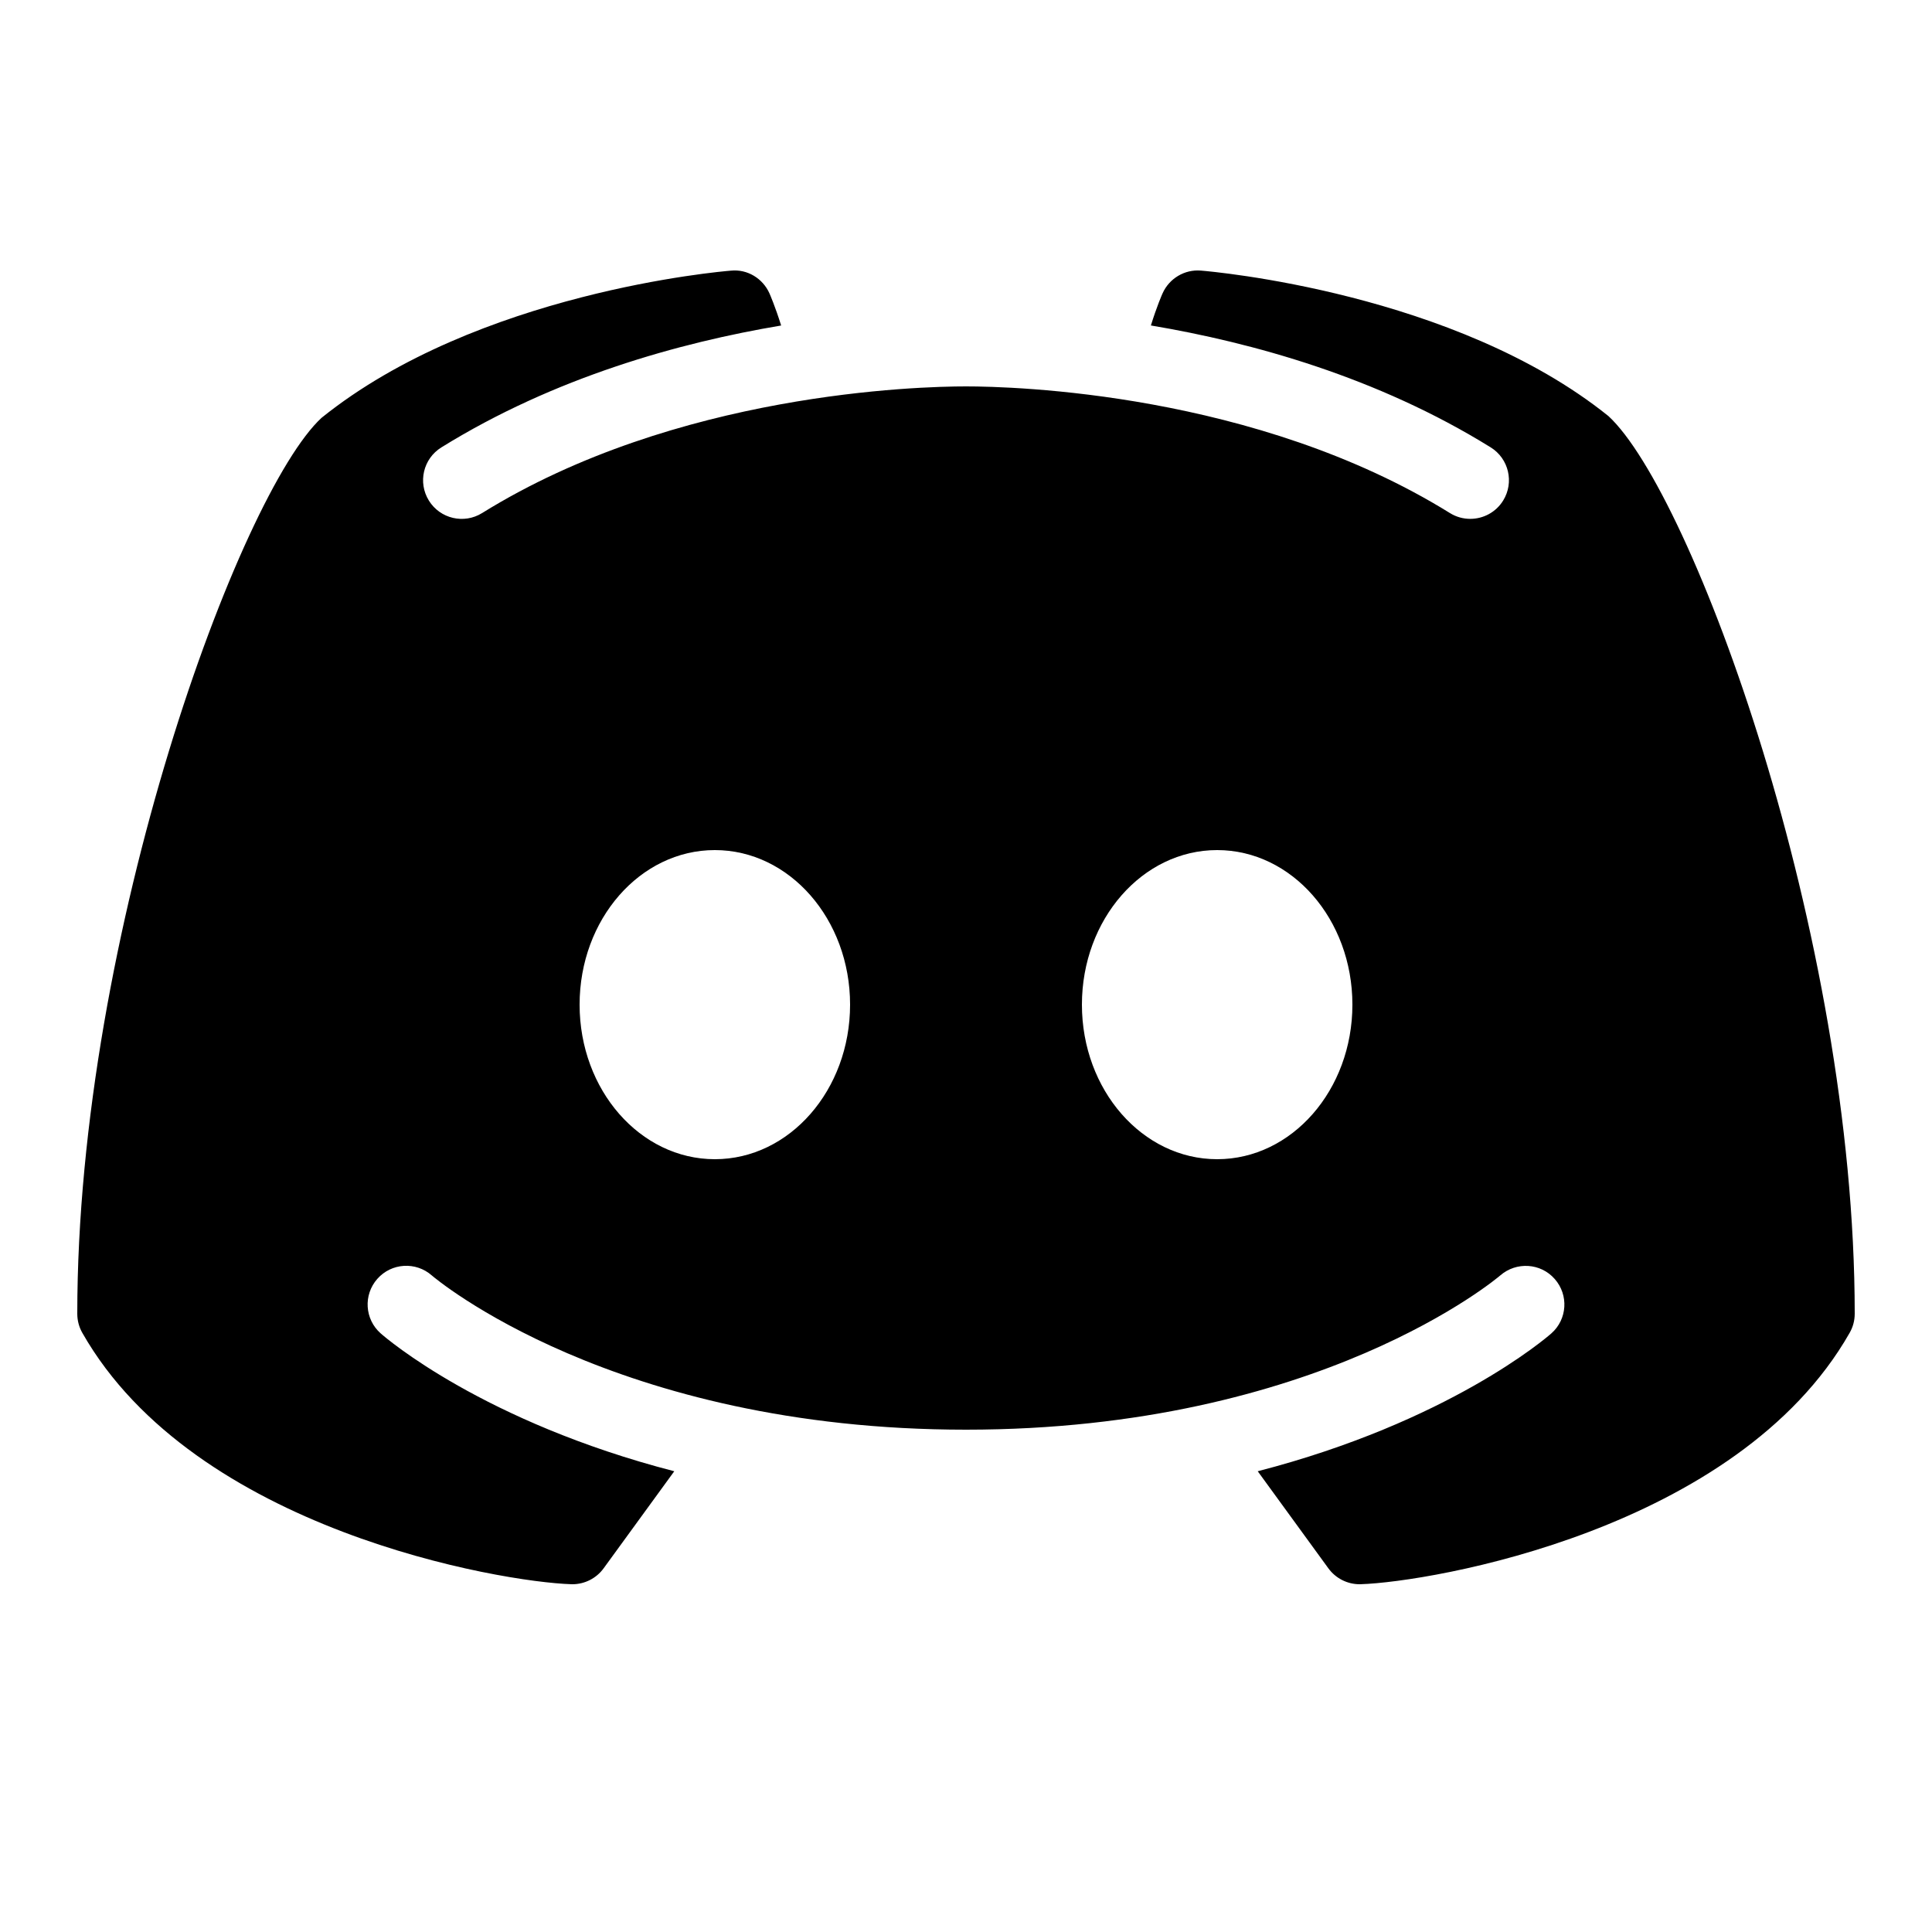
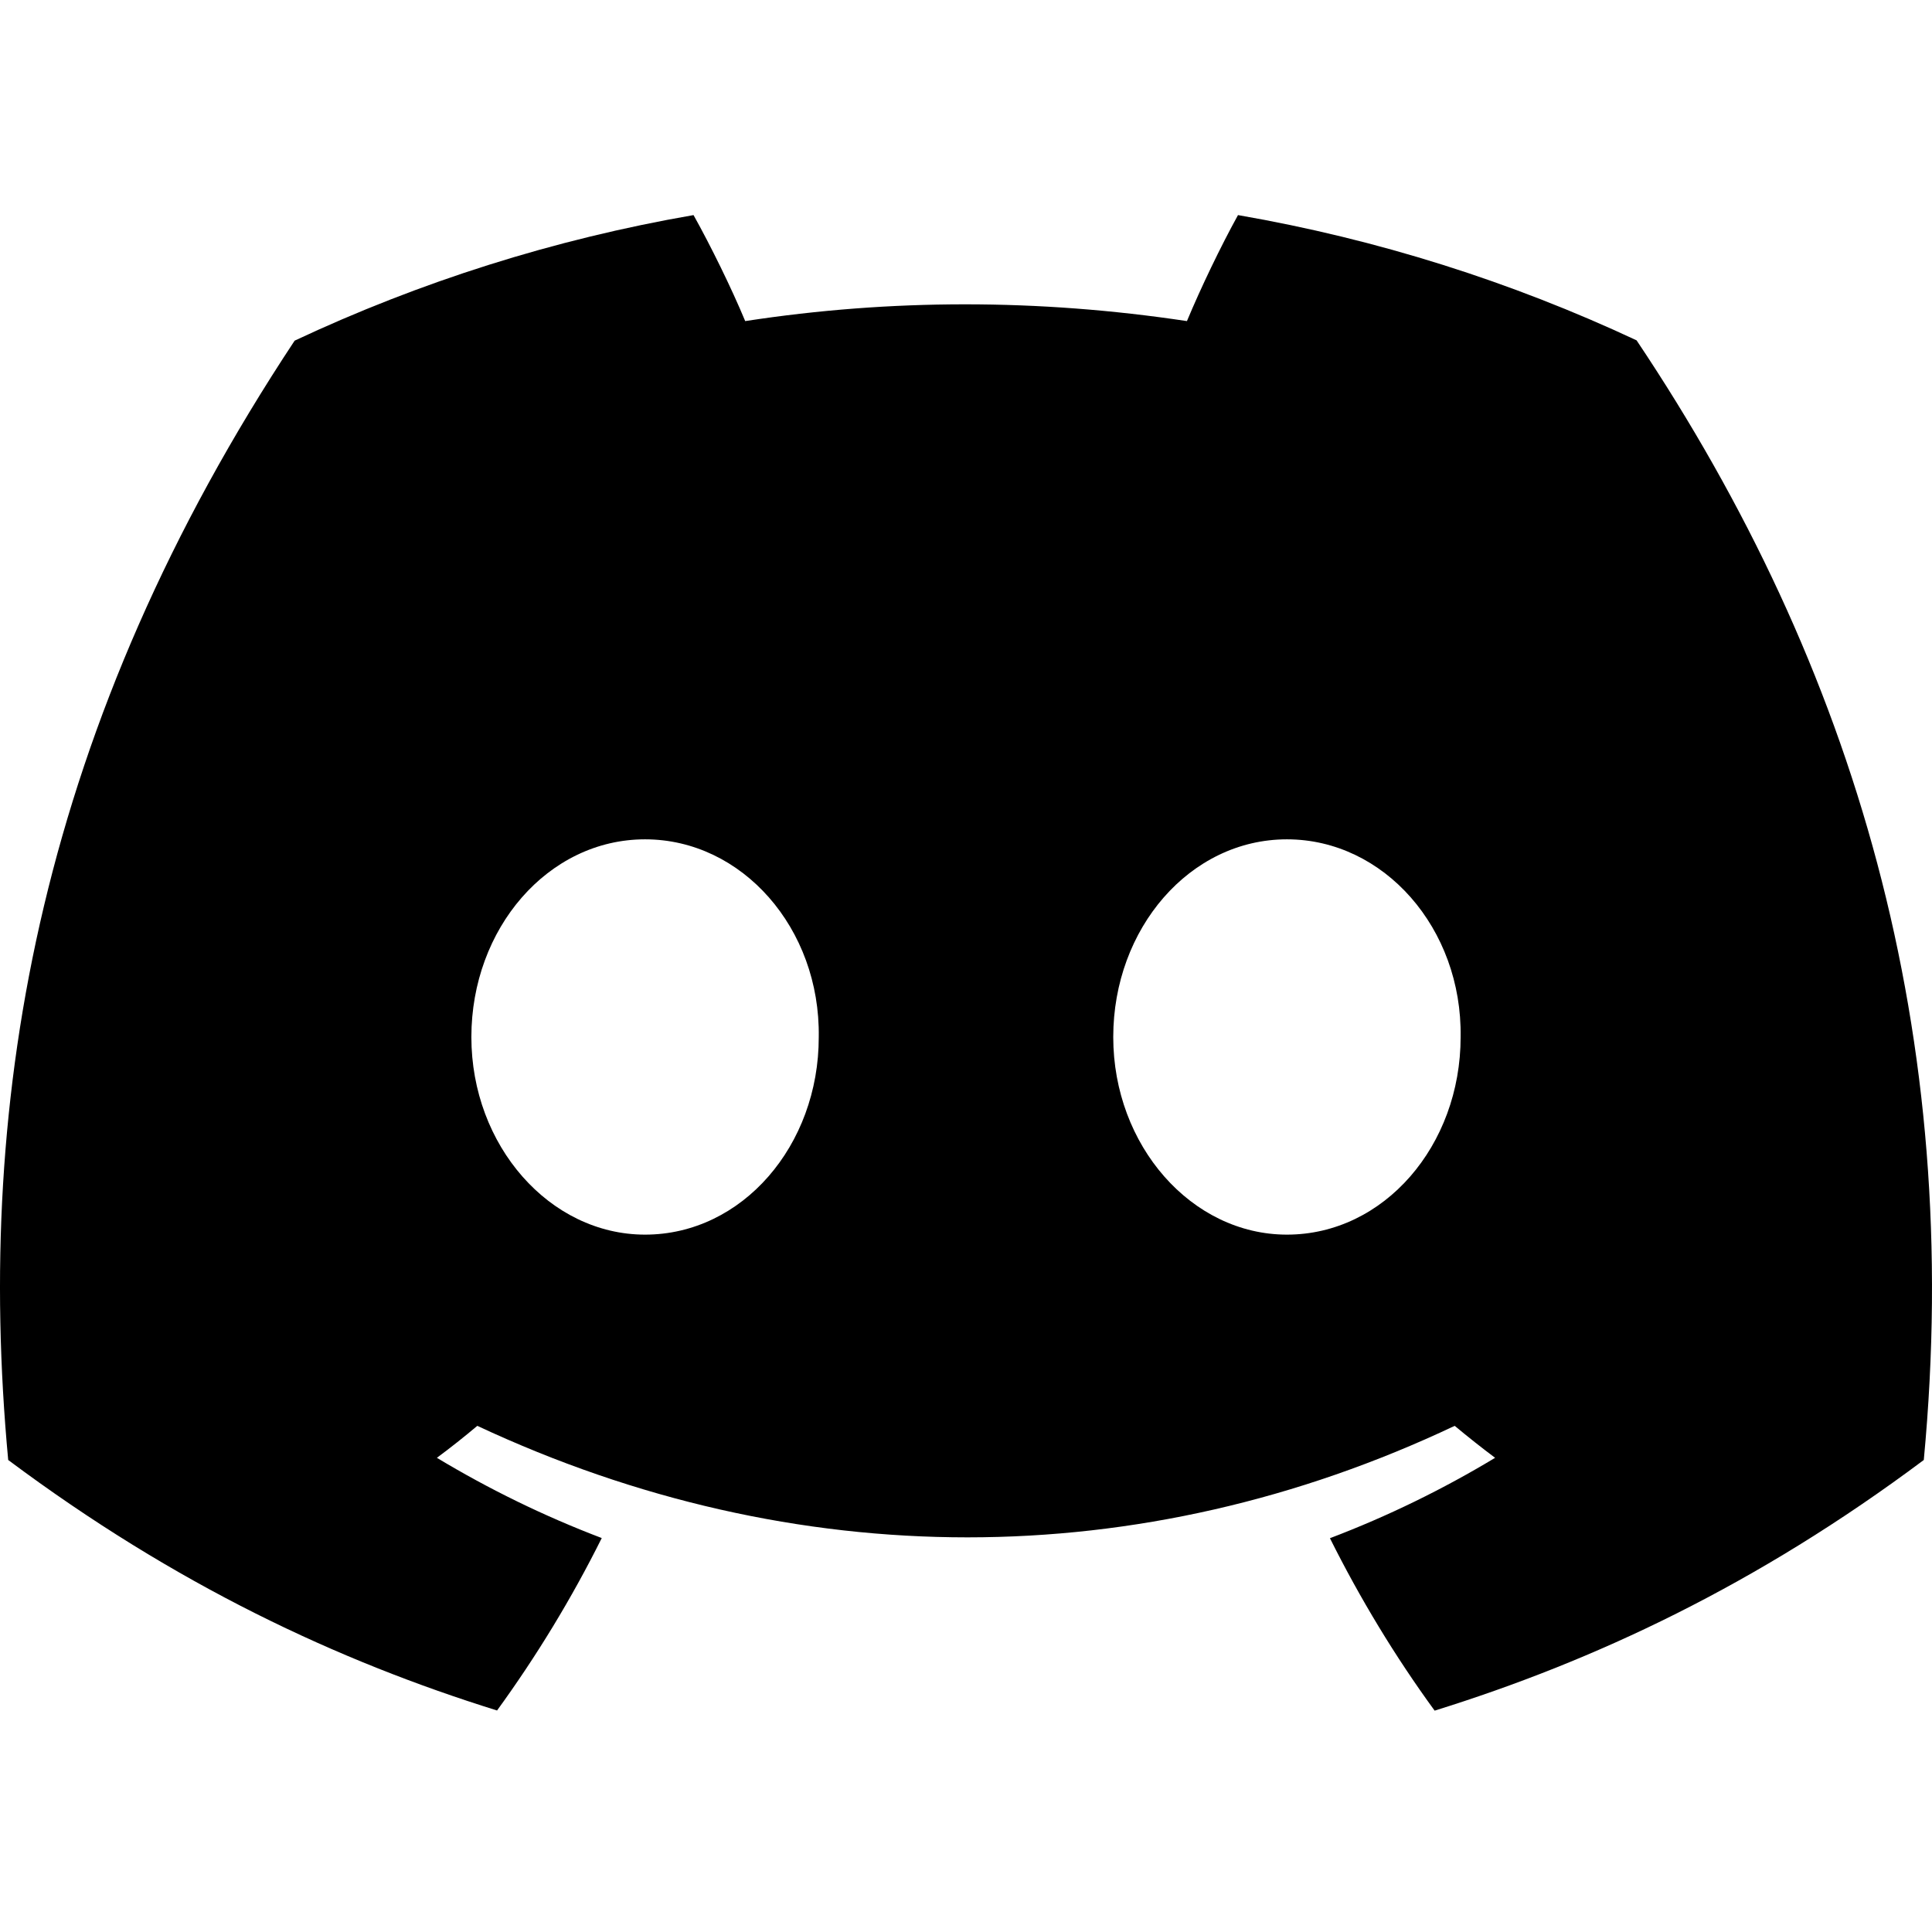
- <svg xmlns="http://www.w3.org/2000/svg" fill="currentColor" viewBox="0 0 50 50">
-   <path d="M41.626,10.768C37.644,7.567,31.347,7.025,31.08,7.003c-0.42-0.036-0.819,0.202-0.992,0.587c-0.012,0.025-0.15,0.34-0.303,0.833c2.633,0.443,5.867,1.339,8.794,3.155c0.469,0.291,0.613,0.907,0.322,1.377c-0.189,0.305-0.516,0.473-0.851,0.473c-0.18,0-0.362-0.048-0.526-0.15C32.494,10.158,26.209,10,25,10s-7.495,0.158-12.523,3.278c-0.47,0.292-1.086,0.147-1.377-0.322c-0.292-0.47-0.147-1.086,0.322-1.377c2.927-1.815,6.16-2.712,8.794-3.155c-0.154-0.493-0.292-0.808-0.303-0.833c-0.173-0.386-0.571-0.629-0.993-0.587c-0.266,0.021-6.563,0.563-10.598,3.809C6.213,12.76,2,24.152,2,34c0,0.174,0.045,0.344,0.131,0.495c2.909,5.109,10.842,6.447,12.649,6.504C14.791,41,14.801,41,14.812,41c0.319,0,0.62-0.152,0.809-0.411l1.829-2.513c-4.933-1.276-7.453-3.439-7.598-3.568c-0.414-0.365-0.453-0.997-0.087-1.411c0.365-0.414,0.995-0.453,1.41-0.089C11.236,33.062,15.875,37,25,37c9.141,0,13.782-3.953,13.828-3.993c0.414-0.359,1.045-0.323,1.409,0.094c0.364,0.414,0.325,1.043-0.088,1.407c-0.146,0.129-2.666,2.292-7.599,3.568l1.829,2.513C34.568,40.848,34.869,41,35.188,41c0.011,0,0.021,0,0.031-0.001c1.809-0.057,9.741-1.395,12.649-6.504C47.955,34.344,48,34.174,48,34C48,24.152,43.787,12.76,41.626,10.768z M18.5,30c-1.933,0-3.5-1.791-3.5-4c0-2.209,1.567-4,3.5-4s3.5,1.791,3.5,4C22,28.209,20.433,30,18.5,30z M31.5,30c-1.933,0-3.5-1.791-3.5-4c0-2.209,1.567-4,3.5-4s3.5,1.791,3.5,4C35,28.209,33.433,30,31.5,30z" />
+ <svg xmlns="http://www.w3.org/2000/svg" width="100%" height="100%" viewBox="0 0 800 800" version="1.1" xml:space="preserve" style="fill-rule:evenodd;clip-rule:evenodd;stroke-linejoin:round;stroke-miterlimit:2;">
+   <g transform="matrix(3.125,0,0,3.125,0,89.0625)">
+     <path d="M216.856,16.597C200.285,8.843 182.566,3.208 164.042,0C161.767,4.113 159.109,9.645 157.276,14.046C137.584,11.085 118.073,11.085 98.743,14.046C96.911,9.645 94.193,4.113 91.897,0C73.353,3.208 55.613,8.864 39.042,16.638C5.618,67.147 -3.443,116.401 1.087,164.956C23.256,181.511 44.74,191.568 65.862,198.149C71.077,190.971 75.728,183.341 79.735,175.3C72.104,172.401 64.795,168.822 57.889,164.668C59.721,163.311 61.513,161.891 63.245,160.431C105.367,180.133 151.135,180.133 192.755,160.431C194.506,161.891 196.298,163.311 198.11,164.668C191.184,168.843 183.855,172.421 176.224,175.321C180.23,183.341 184.862,190.992 190.097,198.169C211.239,191.588 232.743,181.532 254.912,164.956C260.228,108.668 245.831,59.866 216.856,16.597ZM85.474,135.095C72.829,135.095 62.459,123.29 62.459,108.915C62.459,94.54 72.608,82.715 85.474,82.715C98.341,82.715 108.71,94.519 108.489,108.915C108.509,123.29 98.341,135.095 85.474,135.095ZM170.525,135.095C157.88,135.095 147.511,123.29 147.511,108.915C147.511,94.54 157.659,82.715 170.525,82.715C183.392,82.715 193.761,94.519 193.54,108.915C193.54,123.29 183.392,135.095 170.525,135.095Z" style="fill-rule:nonzero;" />
+   </g>
</svg>
